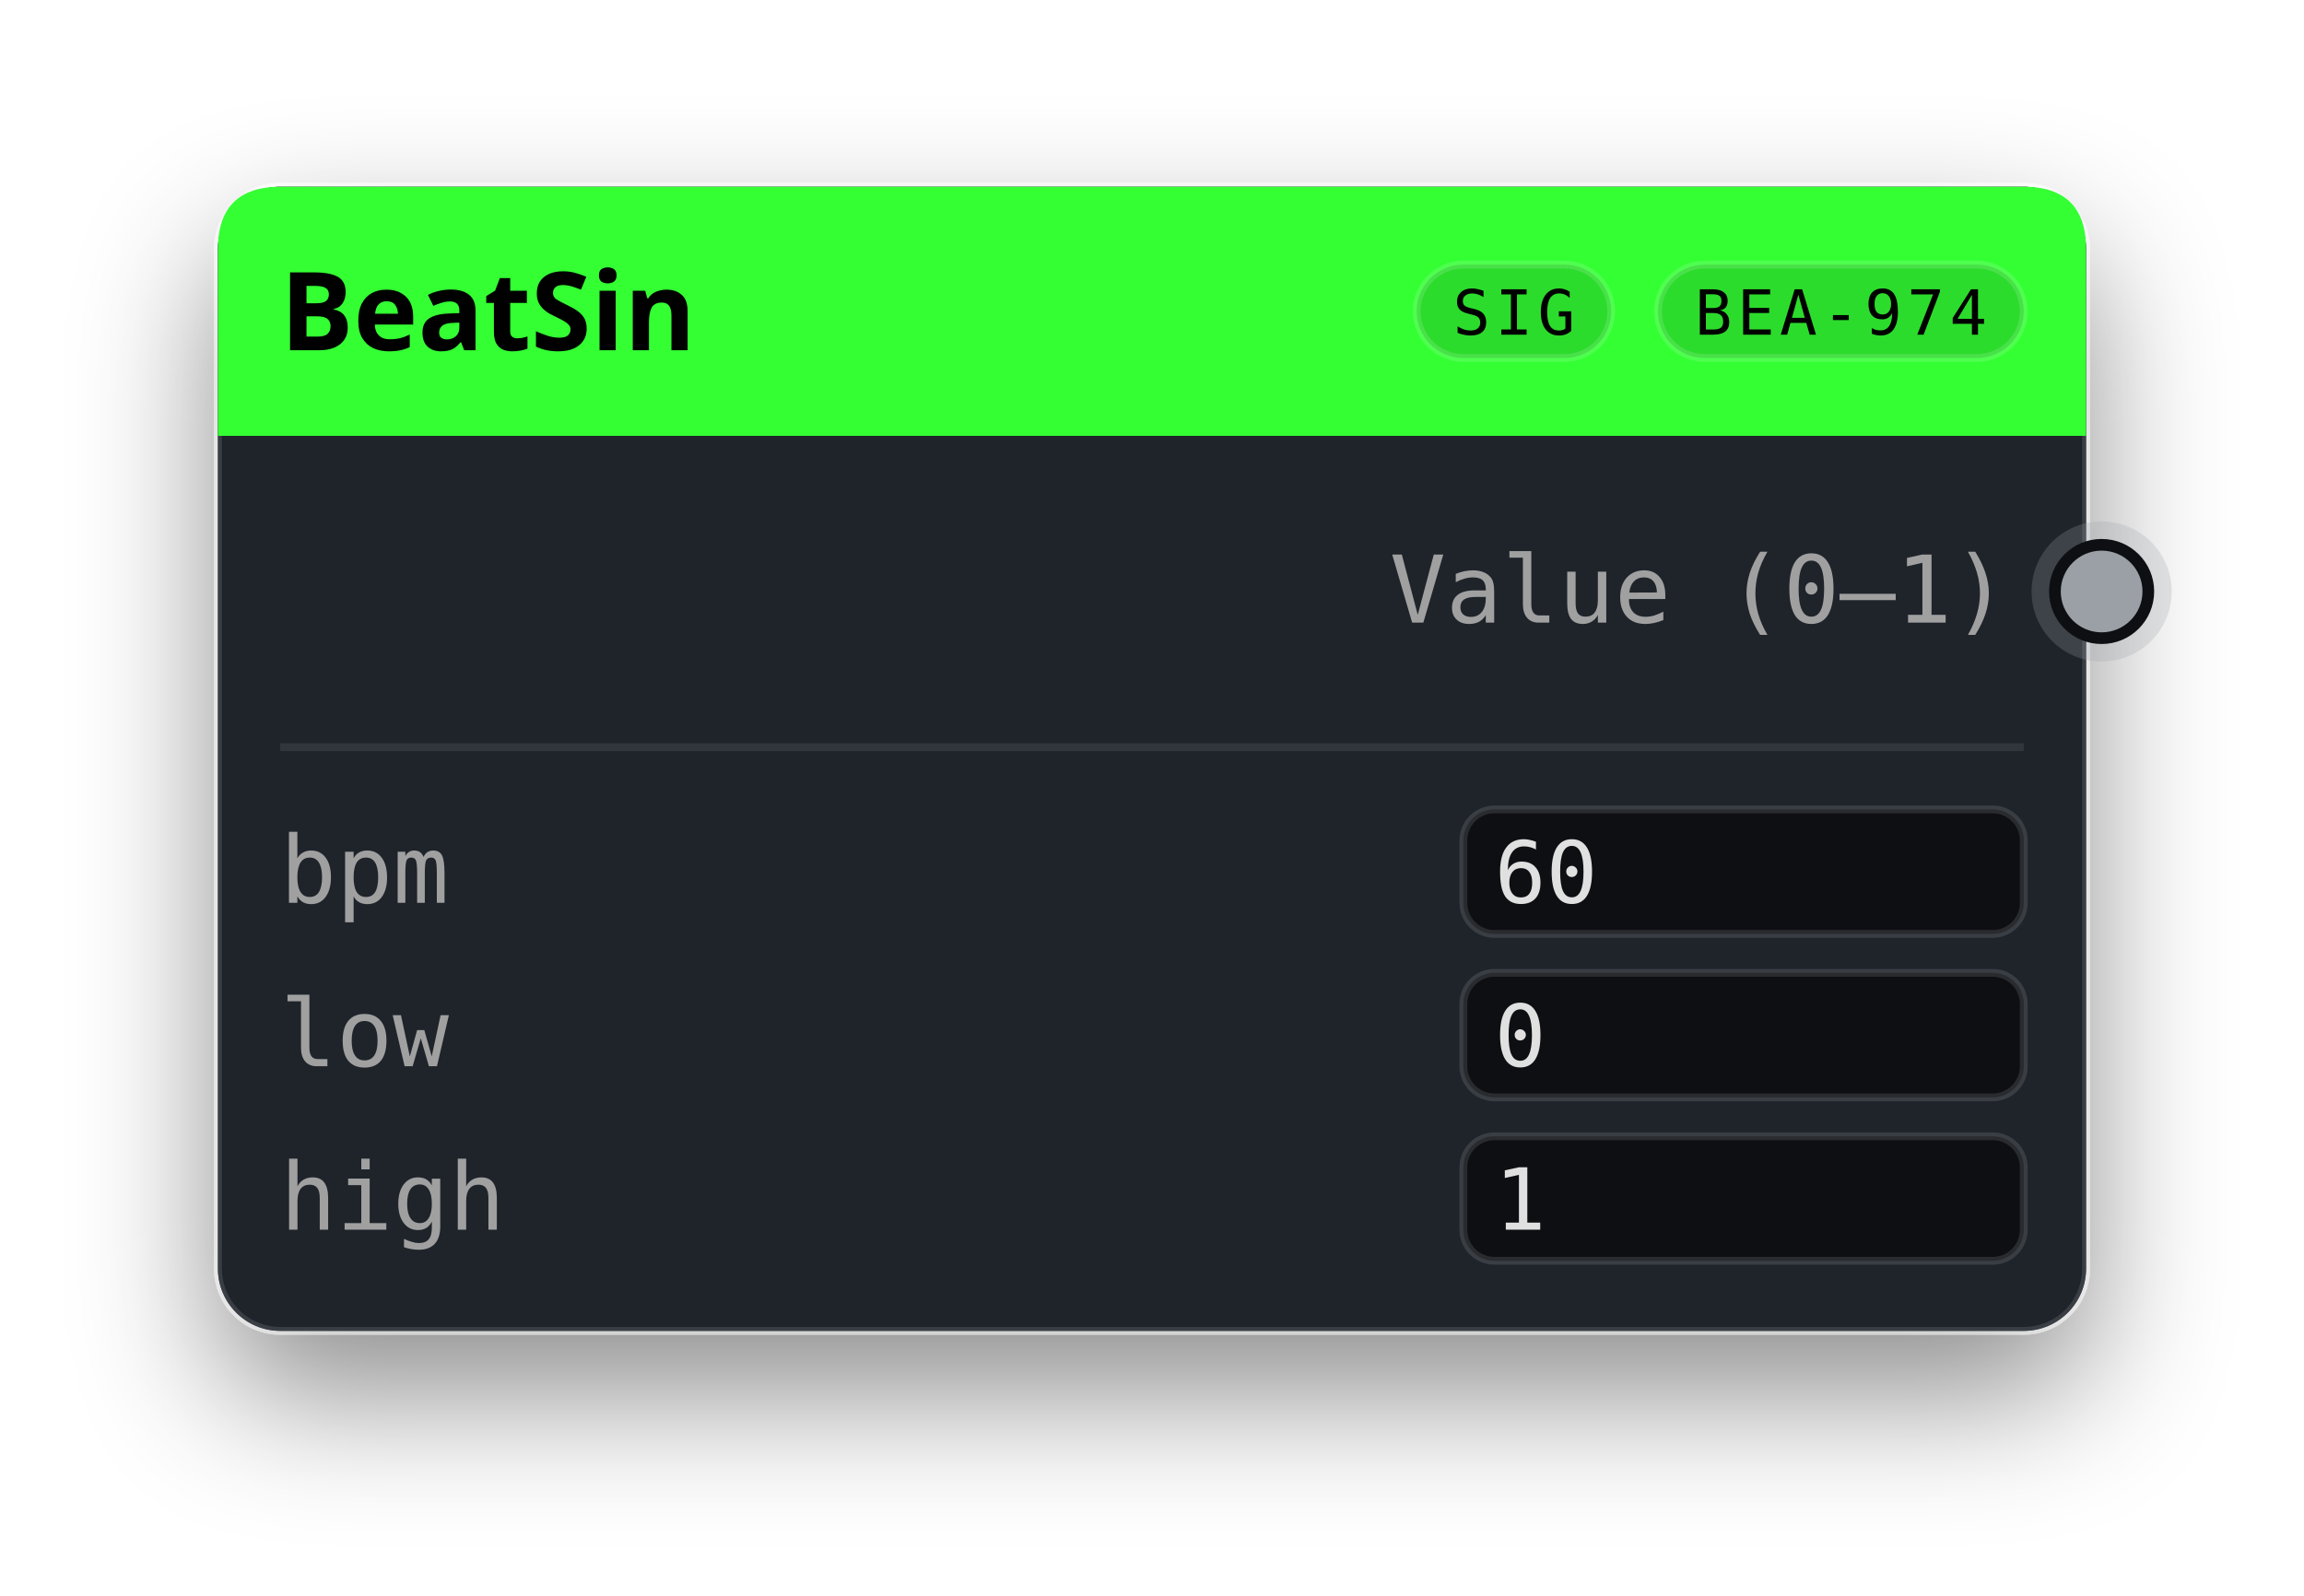
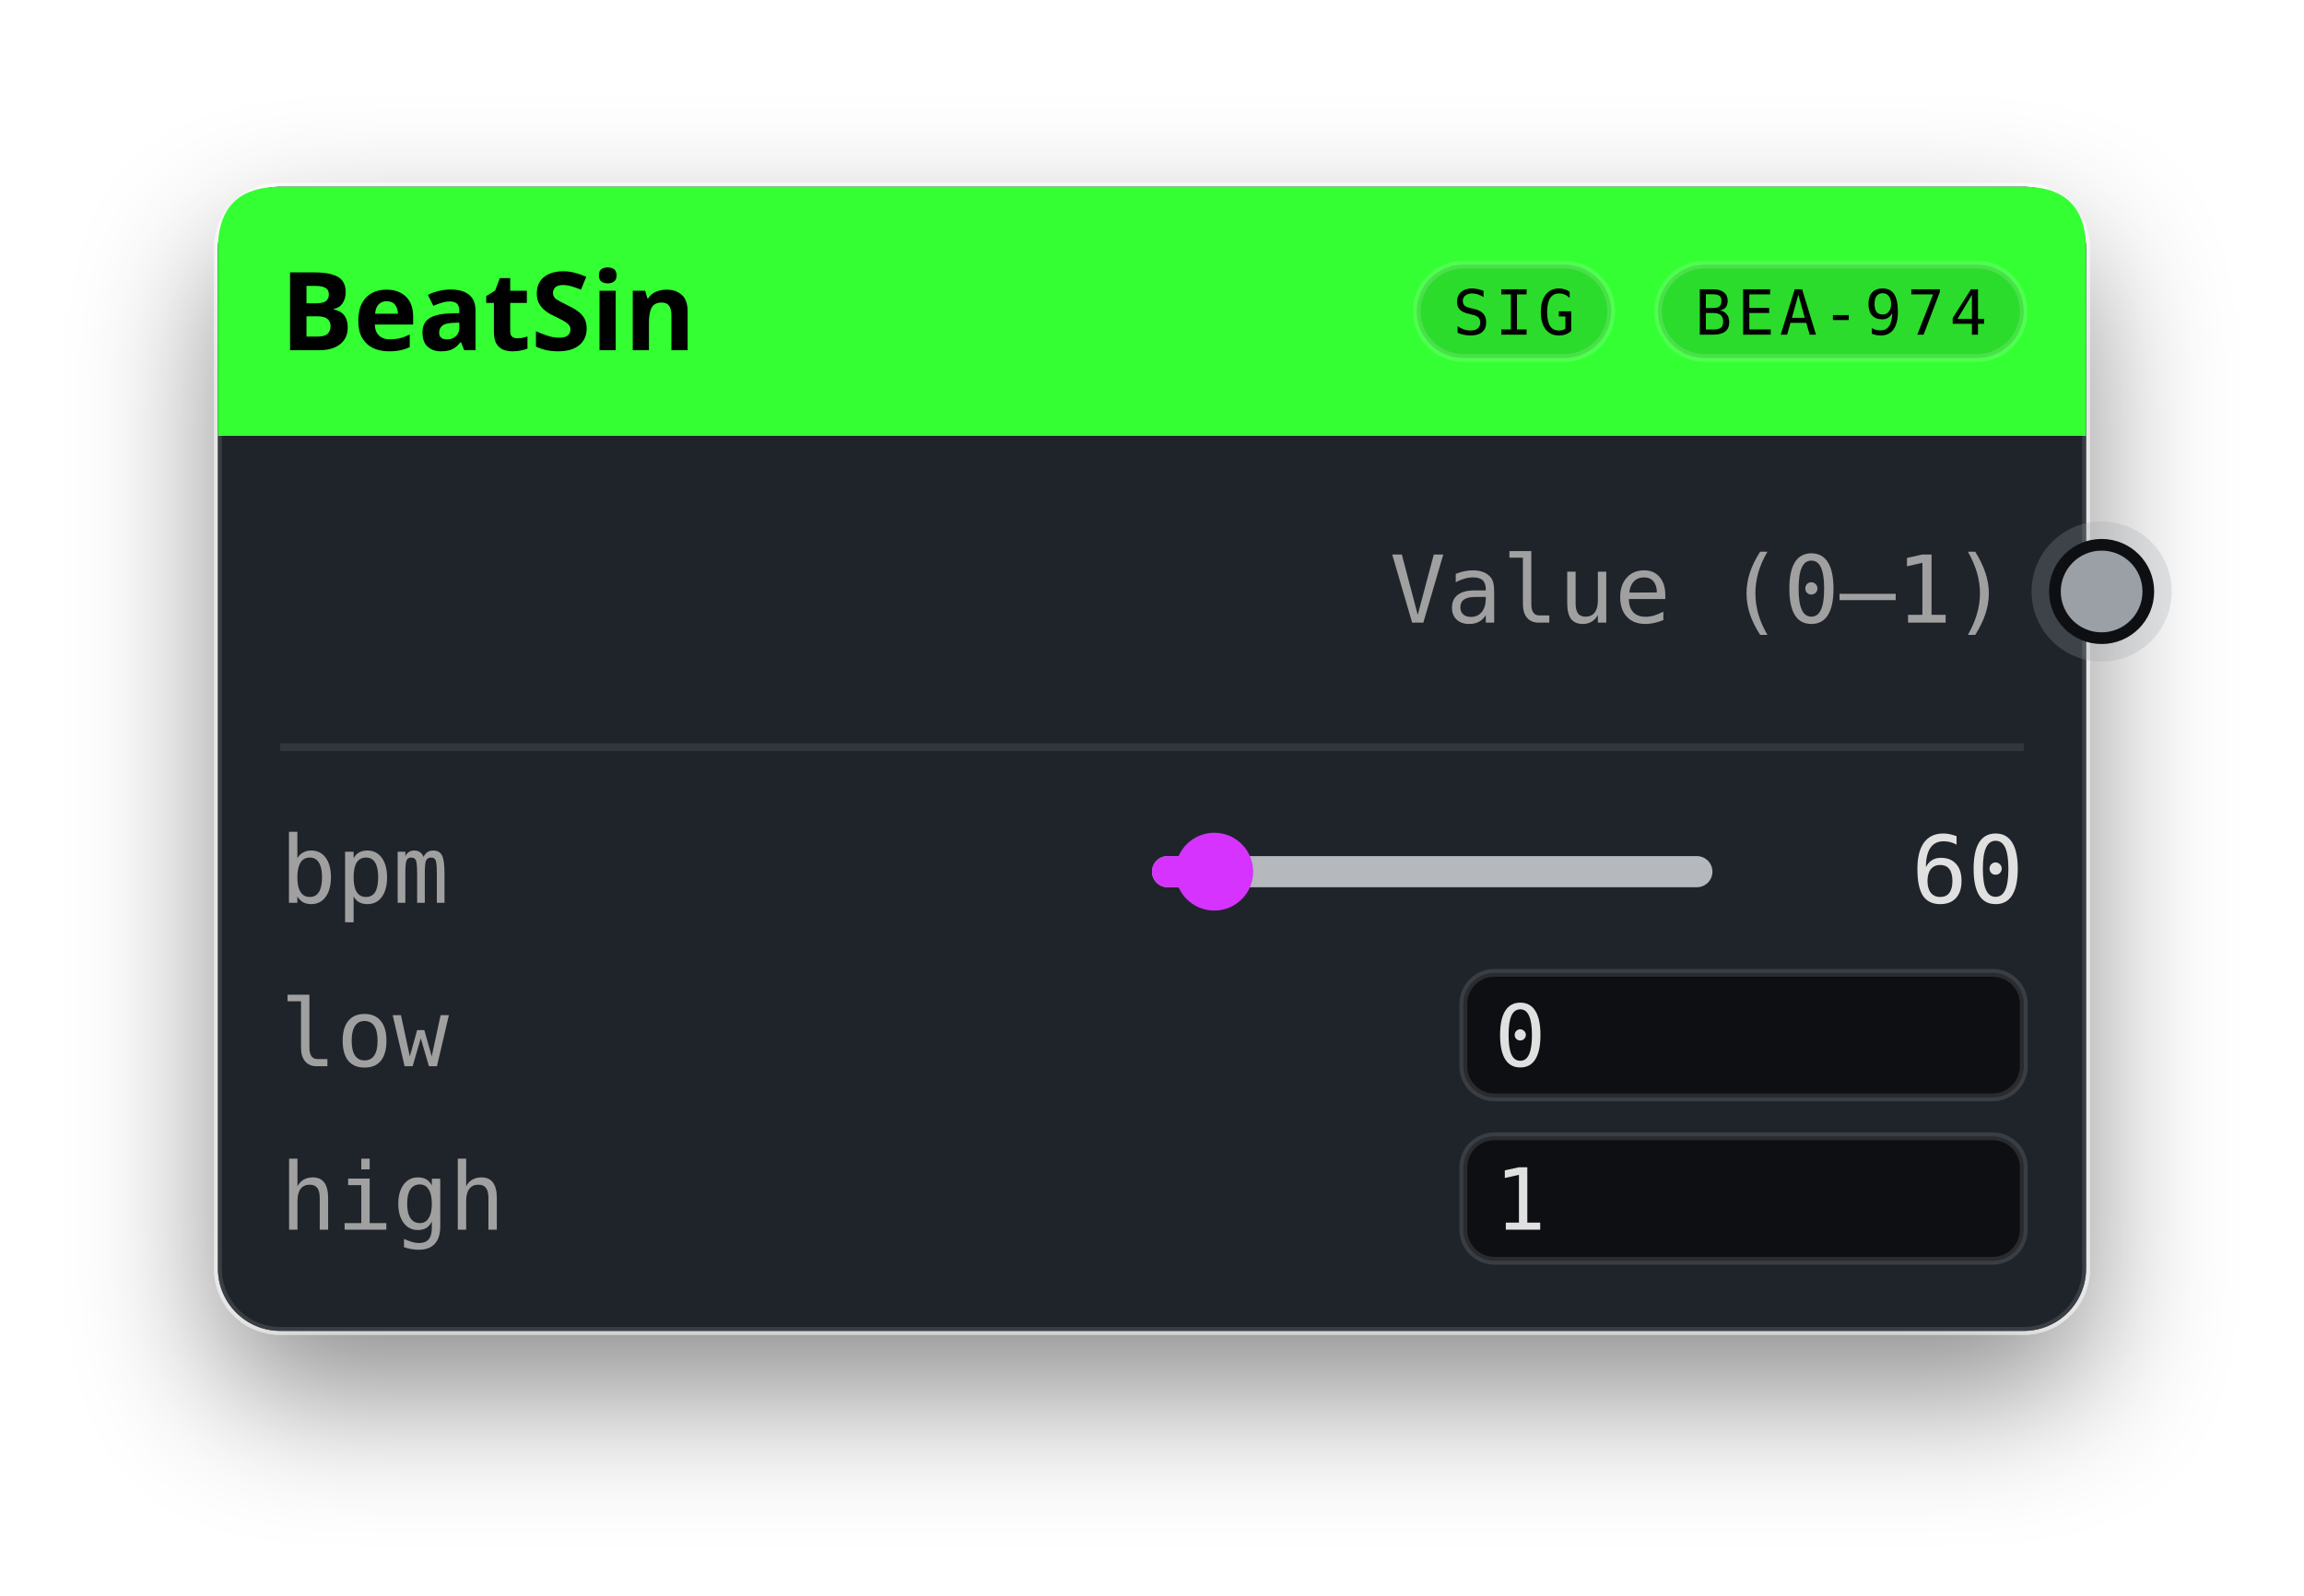
<svg xmlns="http://www.w3.org/2000/svg" viewBox="0 0 296 205" width="296" height="205" role="img" aria-label="BeatSin node">
  <defs>
    <filter id="shadow" x="-20%" y="-20%" width="140%" height="160%">
      <feDropShadow dx="0" dy="8" stdDeviation="9" flood-color="#000" flood-opacity="0.45" />
    </filter>
  </defs>
  <g transform="translate(28,24)">
    <rect x="0" y="0" width="240" height="147" rx="8" fill="#1f242b" stroke="rgba(255,255,255,0.12)" filter="url(#shadow)" />
    <rect x="0" y="0" width="240" height="147" rx="8" fill="#1f242b" stroke="rgba(255,255,255,0.12)" />
    <path d="M0,32 L0,8 Q0,0 8,0 L232,0 Q240,0 240,8 L240,32 Z" fill="#33ff33" />
    <text x="8" y="21" font-family="'Audiowide','Trebuchet MS','Arial Black',sans-serif" font-size="14" font-weight="600" fill="#000">BeatSin</text>
    <rect x="154" y="10" width="25" height="12" rx="6" fill="rgba(0,0,0,0.14)" stroke="rgba(255,255,255,0.14)" />
    <text x="166.5" y="19" text-anchor="middle" font-family="'JetBrains Mono','Cascadia Mono','Consolas',monospace" font-size="8" letter-spacing="0.08em" fill="#000">SIG</text>
    <rect x="185" y="10" width="47" height="12" rx="6" fill="rgba(0,0,0,0.14)" stroke="rgba(255,255,255,0.14)" />
    <text x="208.5" y="19" text-anchor="middle" font-family="'JetBrains Mono','Cascadia Mono','Consolas',monospace" font-size="8" letter-spacing="0.08em" fill="#000">BEA-974</text>
    <circle cx="242" cy="52" r="9" fill="#9aa0a6" opacity="0.25" />
    <circle cx="242" cy="52" r="6" fill="#9aa0a6" stroke="#0d0f12" stroke-width="1.5" />
    <text x="230" y="56" text-anchor="end" font-family="'JetBrains Mono','Cascadia Mono','Consolas',monospace" font-size="12" fill="#a0a0a0">Value (0–1)</text>
    <line x1="8" y1="72" x2="232" y2="72" stroke="rgba(255,255,255,0.08)" />
    <text x="8" y="92" font-family="'JetBrains Mono','Cascadia Mono','Consolas',monospace" font-size="12" fill="#a0a0a0">bpm</text>
    <g>
-       <rect x="160" y="80" width="72" height="16" rx="4" fill="#0d0f12" stroke="rgba(255,255,255,0.12)" />
-       <text x="164" y="92" font-family="'JetBrains Mono','Cascadia Mono','Consolas',monospace" font-size="11" fill="#e0e0e0">60</text>
+       <rect x="120" y="86" width="72" height="4" rx="2" fill="#cfd2d6" opacity="0.85" />
+       <rect x="120" y="86" width="8.0" height="4" rx="2" fill="#d633ff" />
+       <circle cx="128.0" cy="88" r="5" fill="#d633ff" />
+       <text x="232" y="92" text-anchor="end" font-family="'JetBrains Mono','Cascadia Mono','Consolas',monospace" font-size="12" fill="#e0e0e0">60</text>
    </g>
    <text x="8" y="113" font-family="'JetBrains Mono','Cascadia Mono','Consolas',monospace" font-size="12" fill="#a0a0a0">low</text>
    <g>
      <rect x="160" y="101" width="72" height="16" rx="4" fill="#0d0f12" stroke="rgba(255,255,255,0.12)" />
      <text x="164" y="113" font-family="'JetBrains Mono','Cascadia Mono','Consolas',monospace" font-size="11" fill="#e0e0e0">0</text>
    </g>
    <text x="8" y="134" font-family="'JetBrains Mono','Cascadia Mono','Consolas',monospace" font-size="12" fill="#a0a0a0">high</text>
    <g>
      <rect x="160" y="122" width="72" height="16" rx="4" fill="#0d0f12" stroke="rgba(255,255,255,0.12)" />
      <text x="164" y="134" font-family="'JetBrains Mono','Cascadia Mono','Consolas',monospace" font-size="11" fill="#e0e0e0">1</text>
    </g>
  </g>
</svg>
